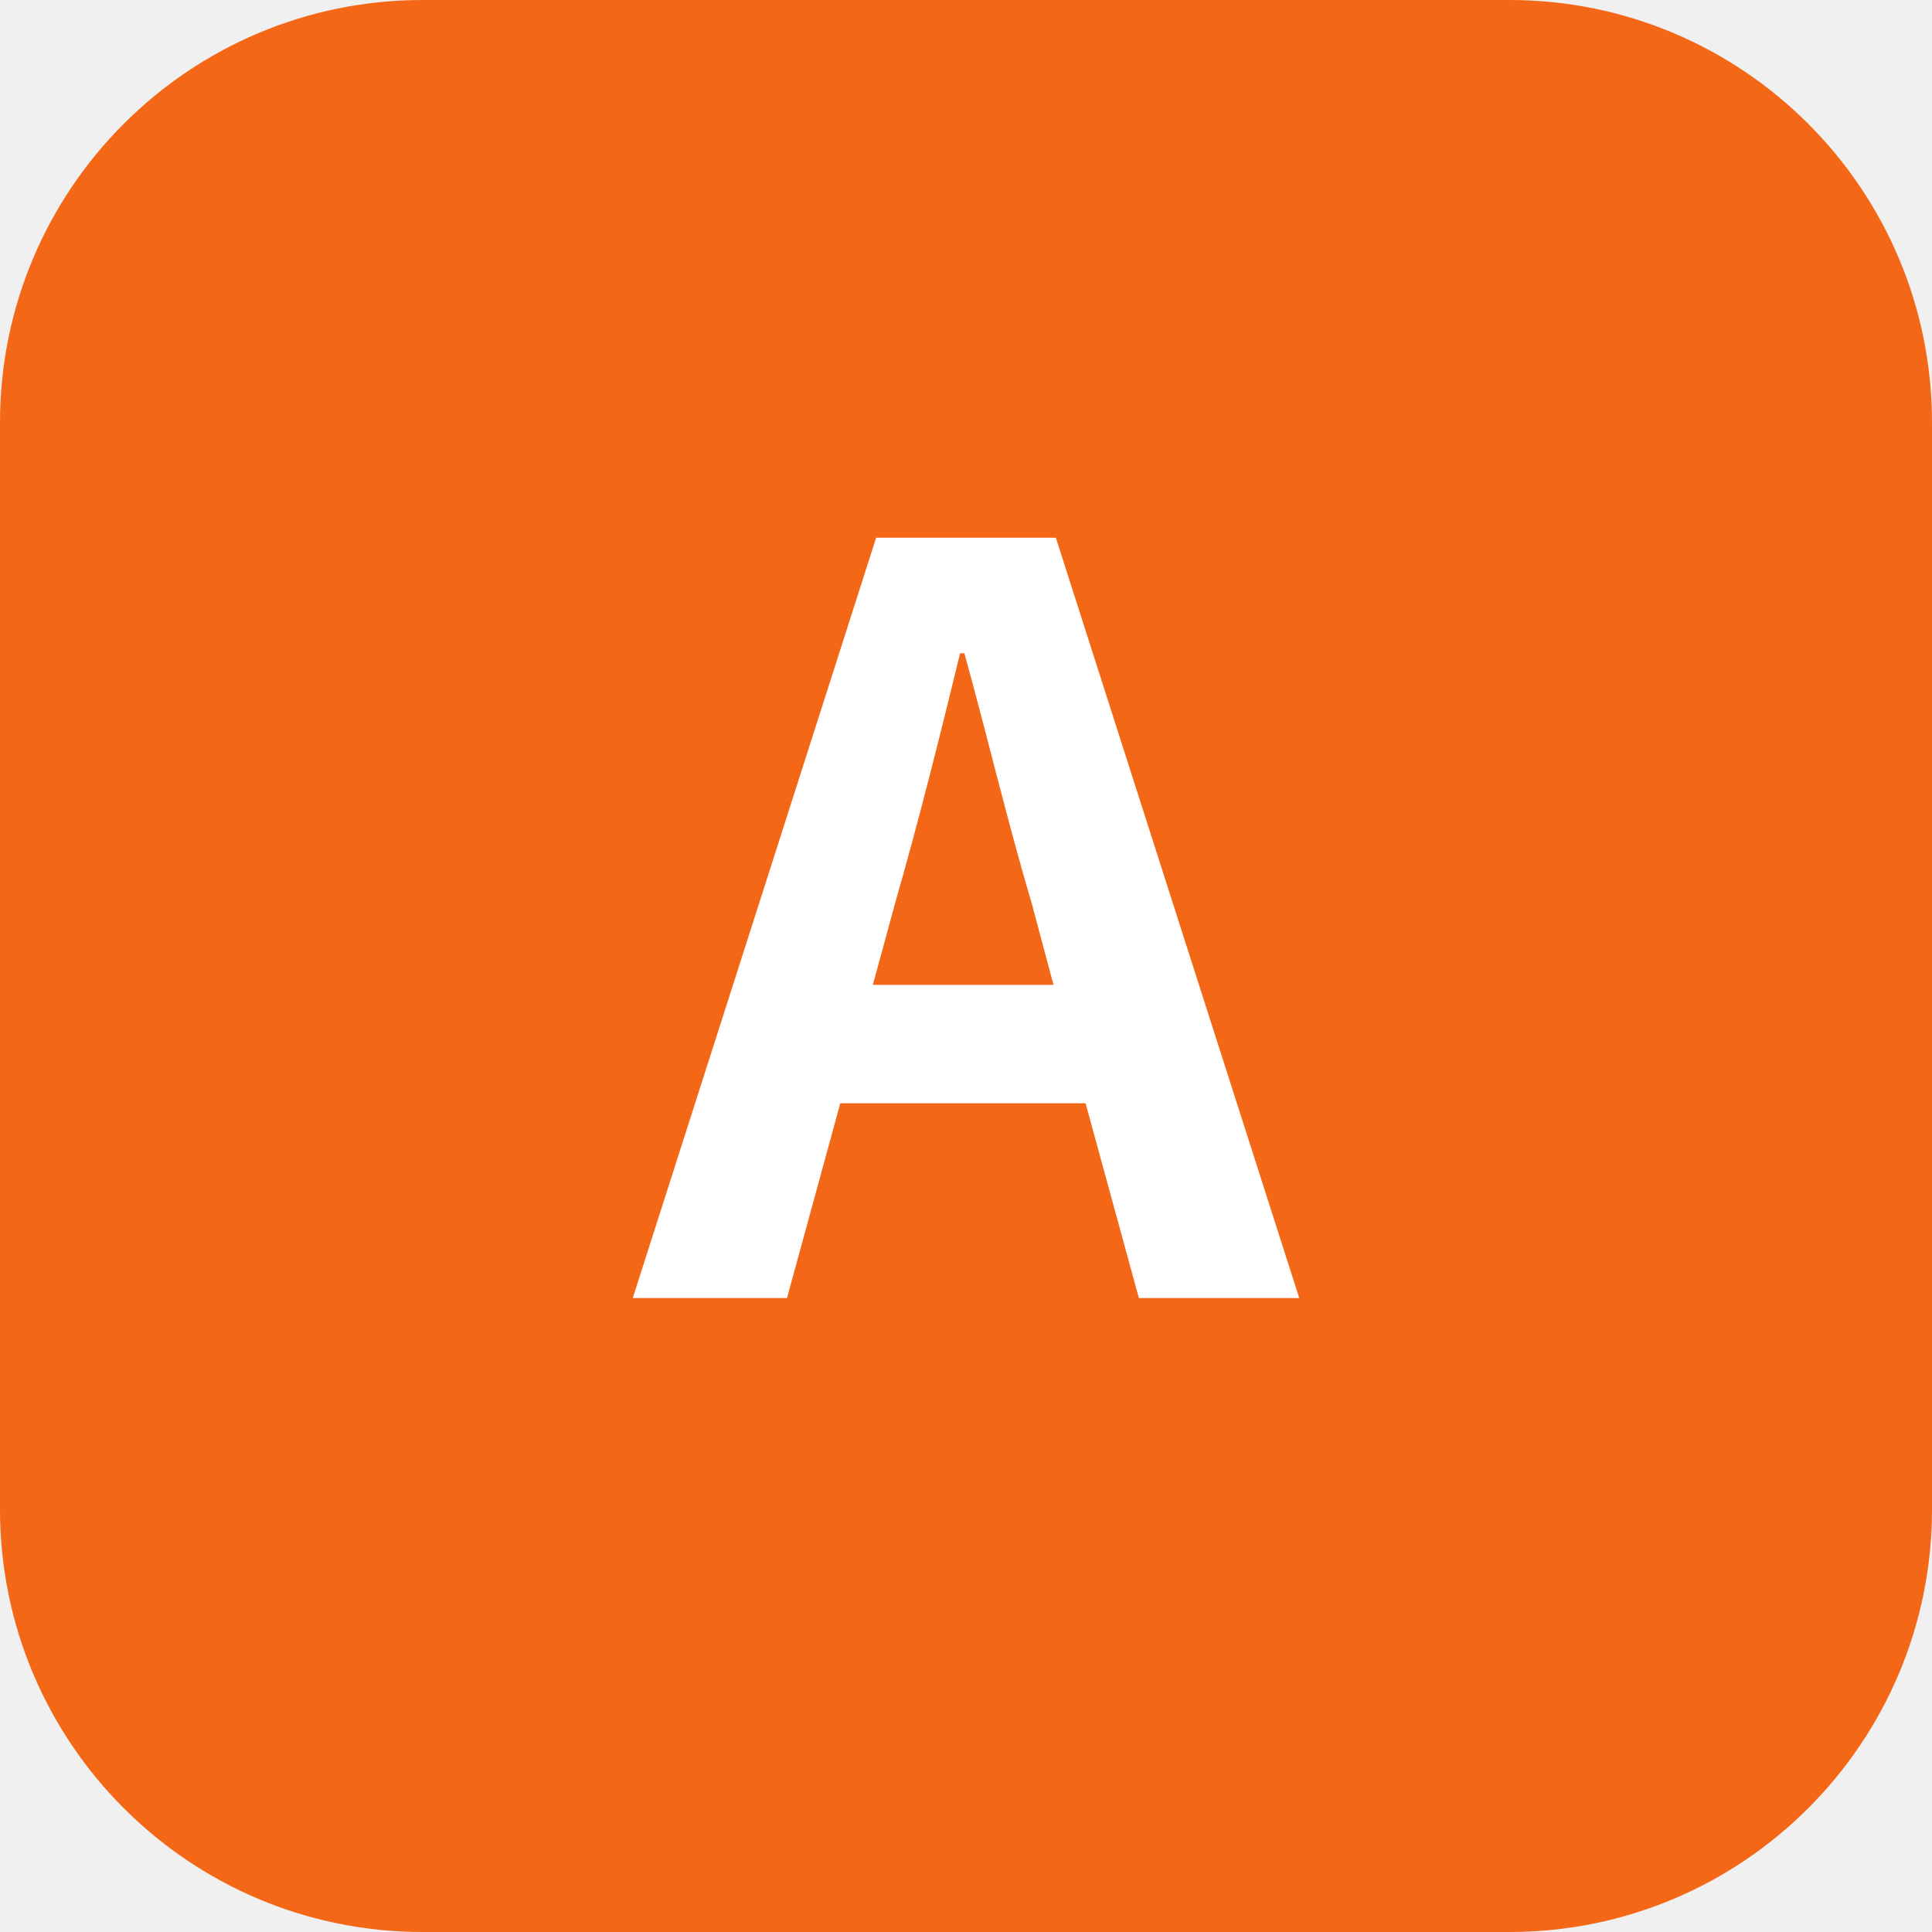
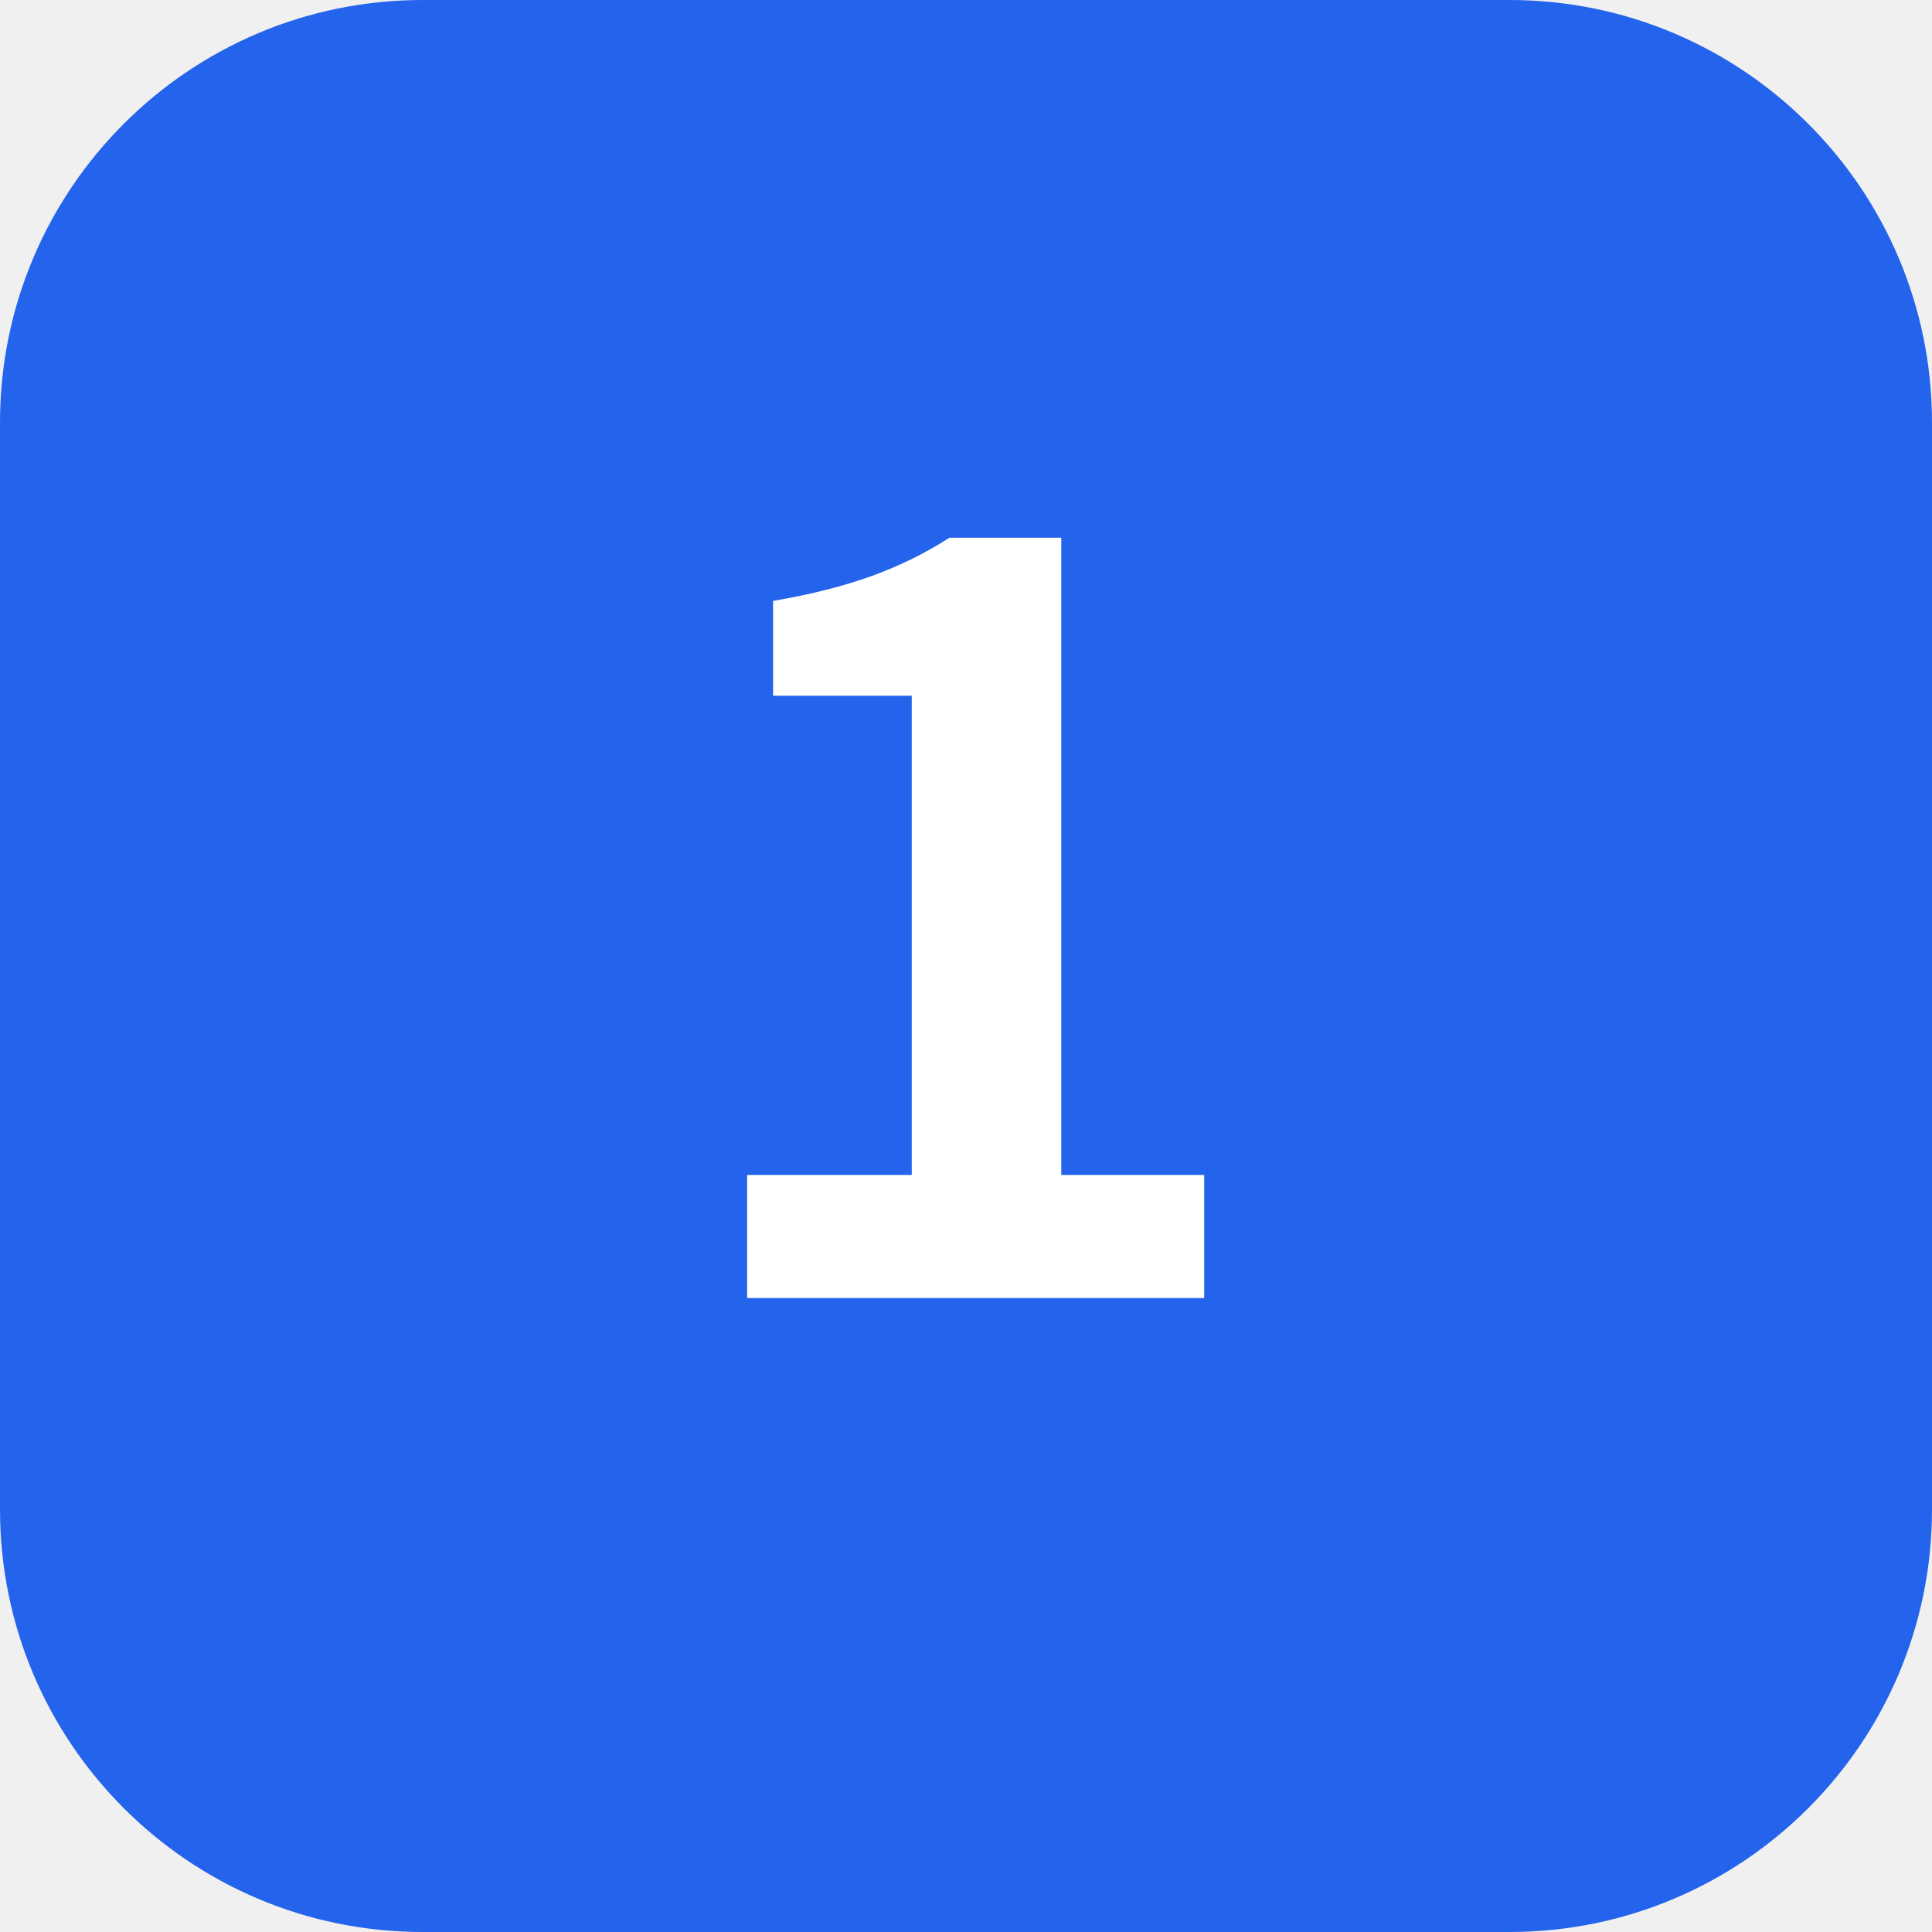
<svg xmlns="http://www.w3.org/2000/svg" viewBox="0 0 64 64">
-   <rect width="64" height="64" rx="14" fill="#f36716" />
-   <text x="32" y="43" font-family="system-ui, -apple-system, 'Hiragino Sans', 'Noto Sans CJK SC', sans-serif" font-size="34" font-weight="700" fill="#ffffff" text-anchor="middle">A</text>
+   <rect width="64" height="64" rx="14" fill="#2463eb" />
+   <text x="32" y="43" font-family="system-ui, -apple-system, 'Hiragino Sans', 'Noto Sans CJK SC', sans-serif" font-size="34" font-weight="700" fill="#ffffff" text-anchor="middle">1</text>
</svg>
